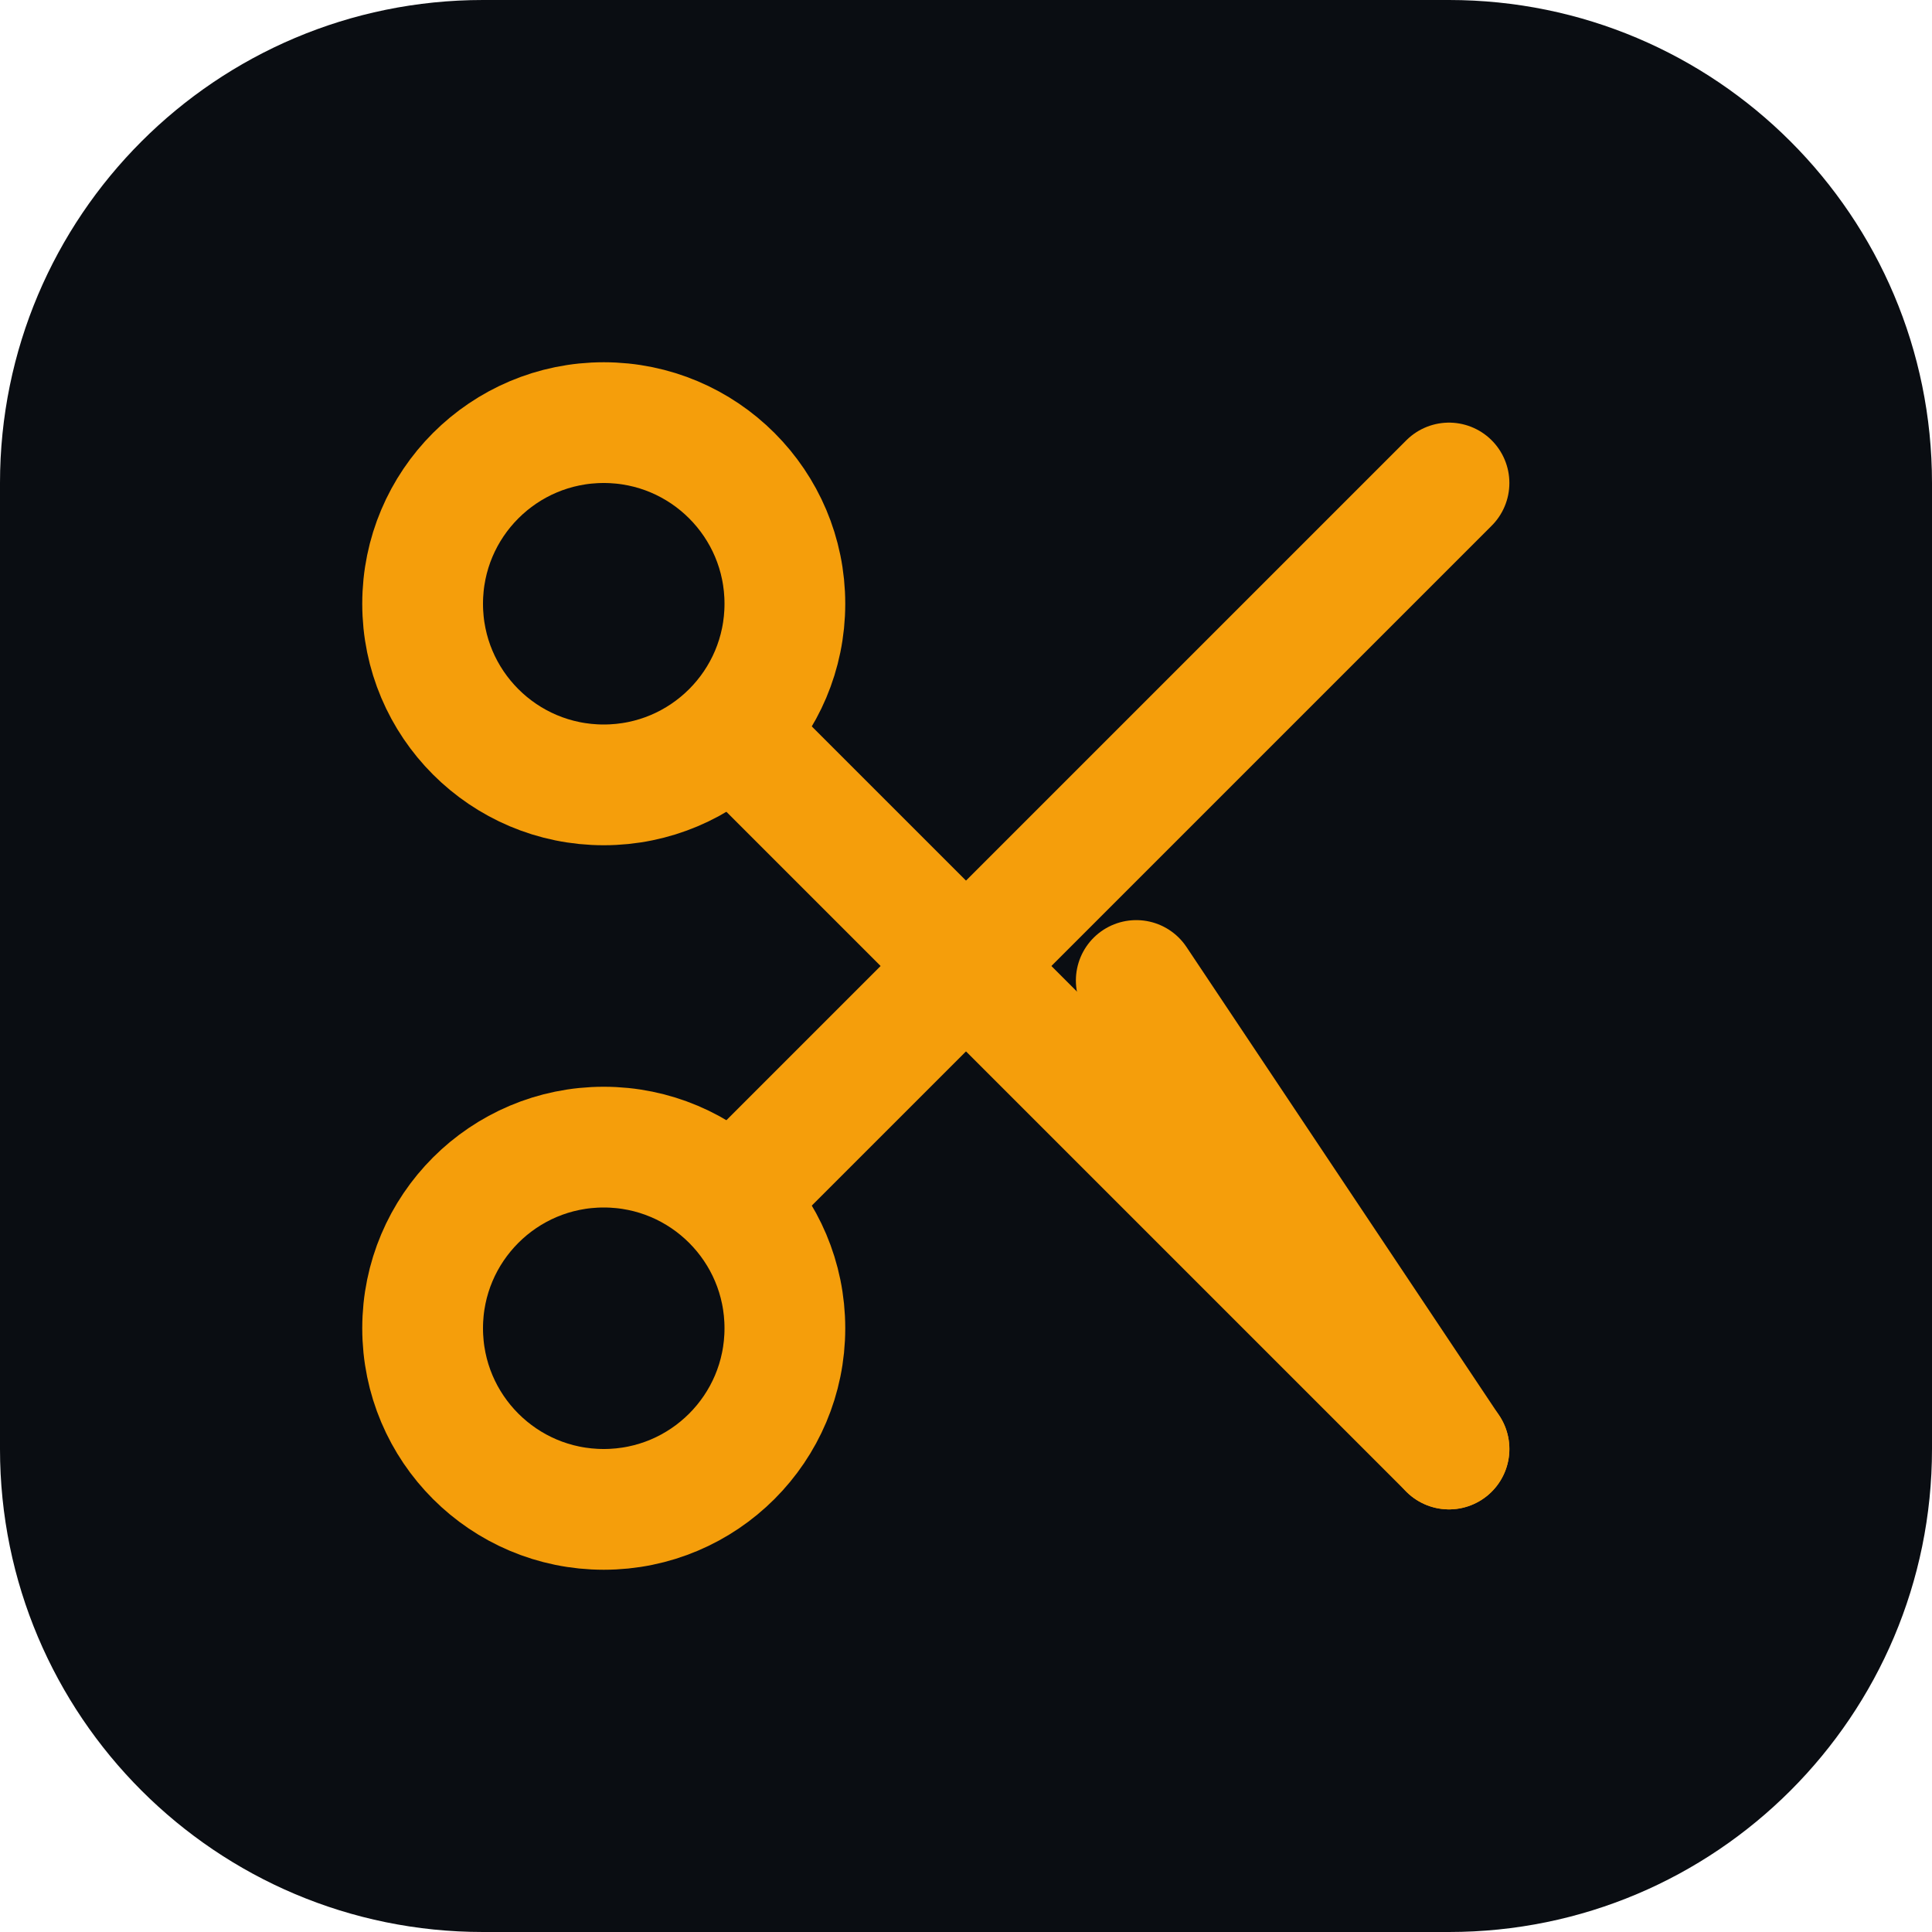
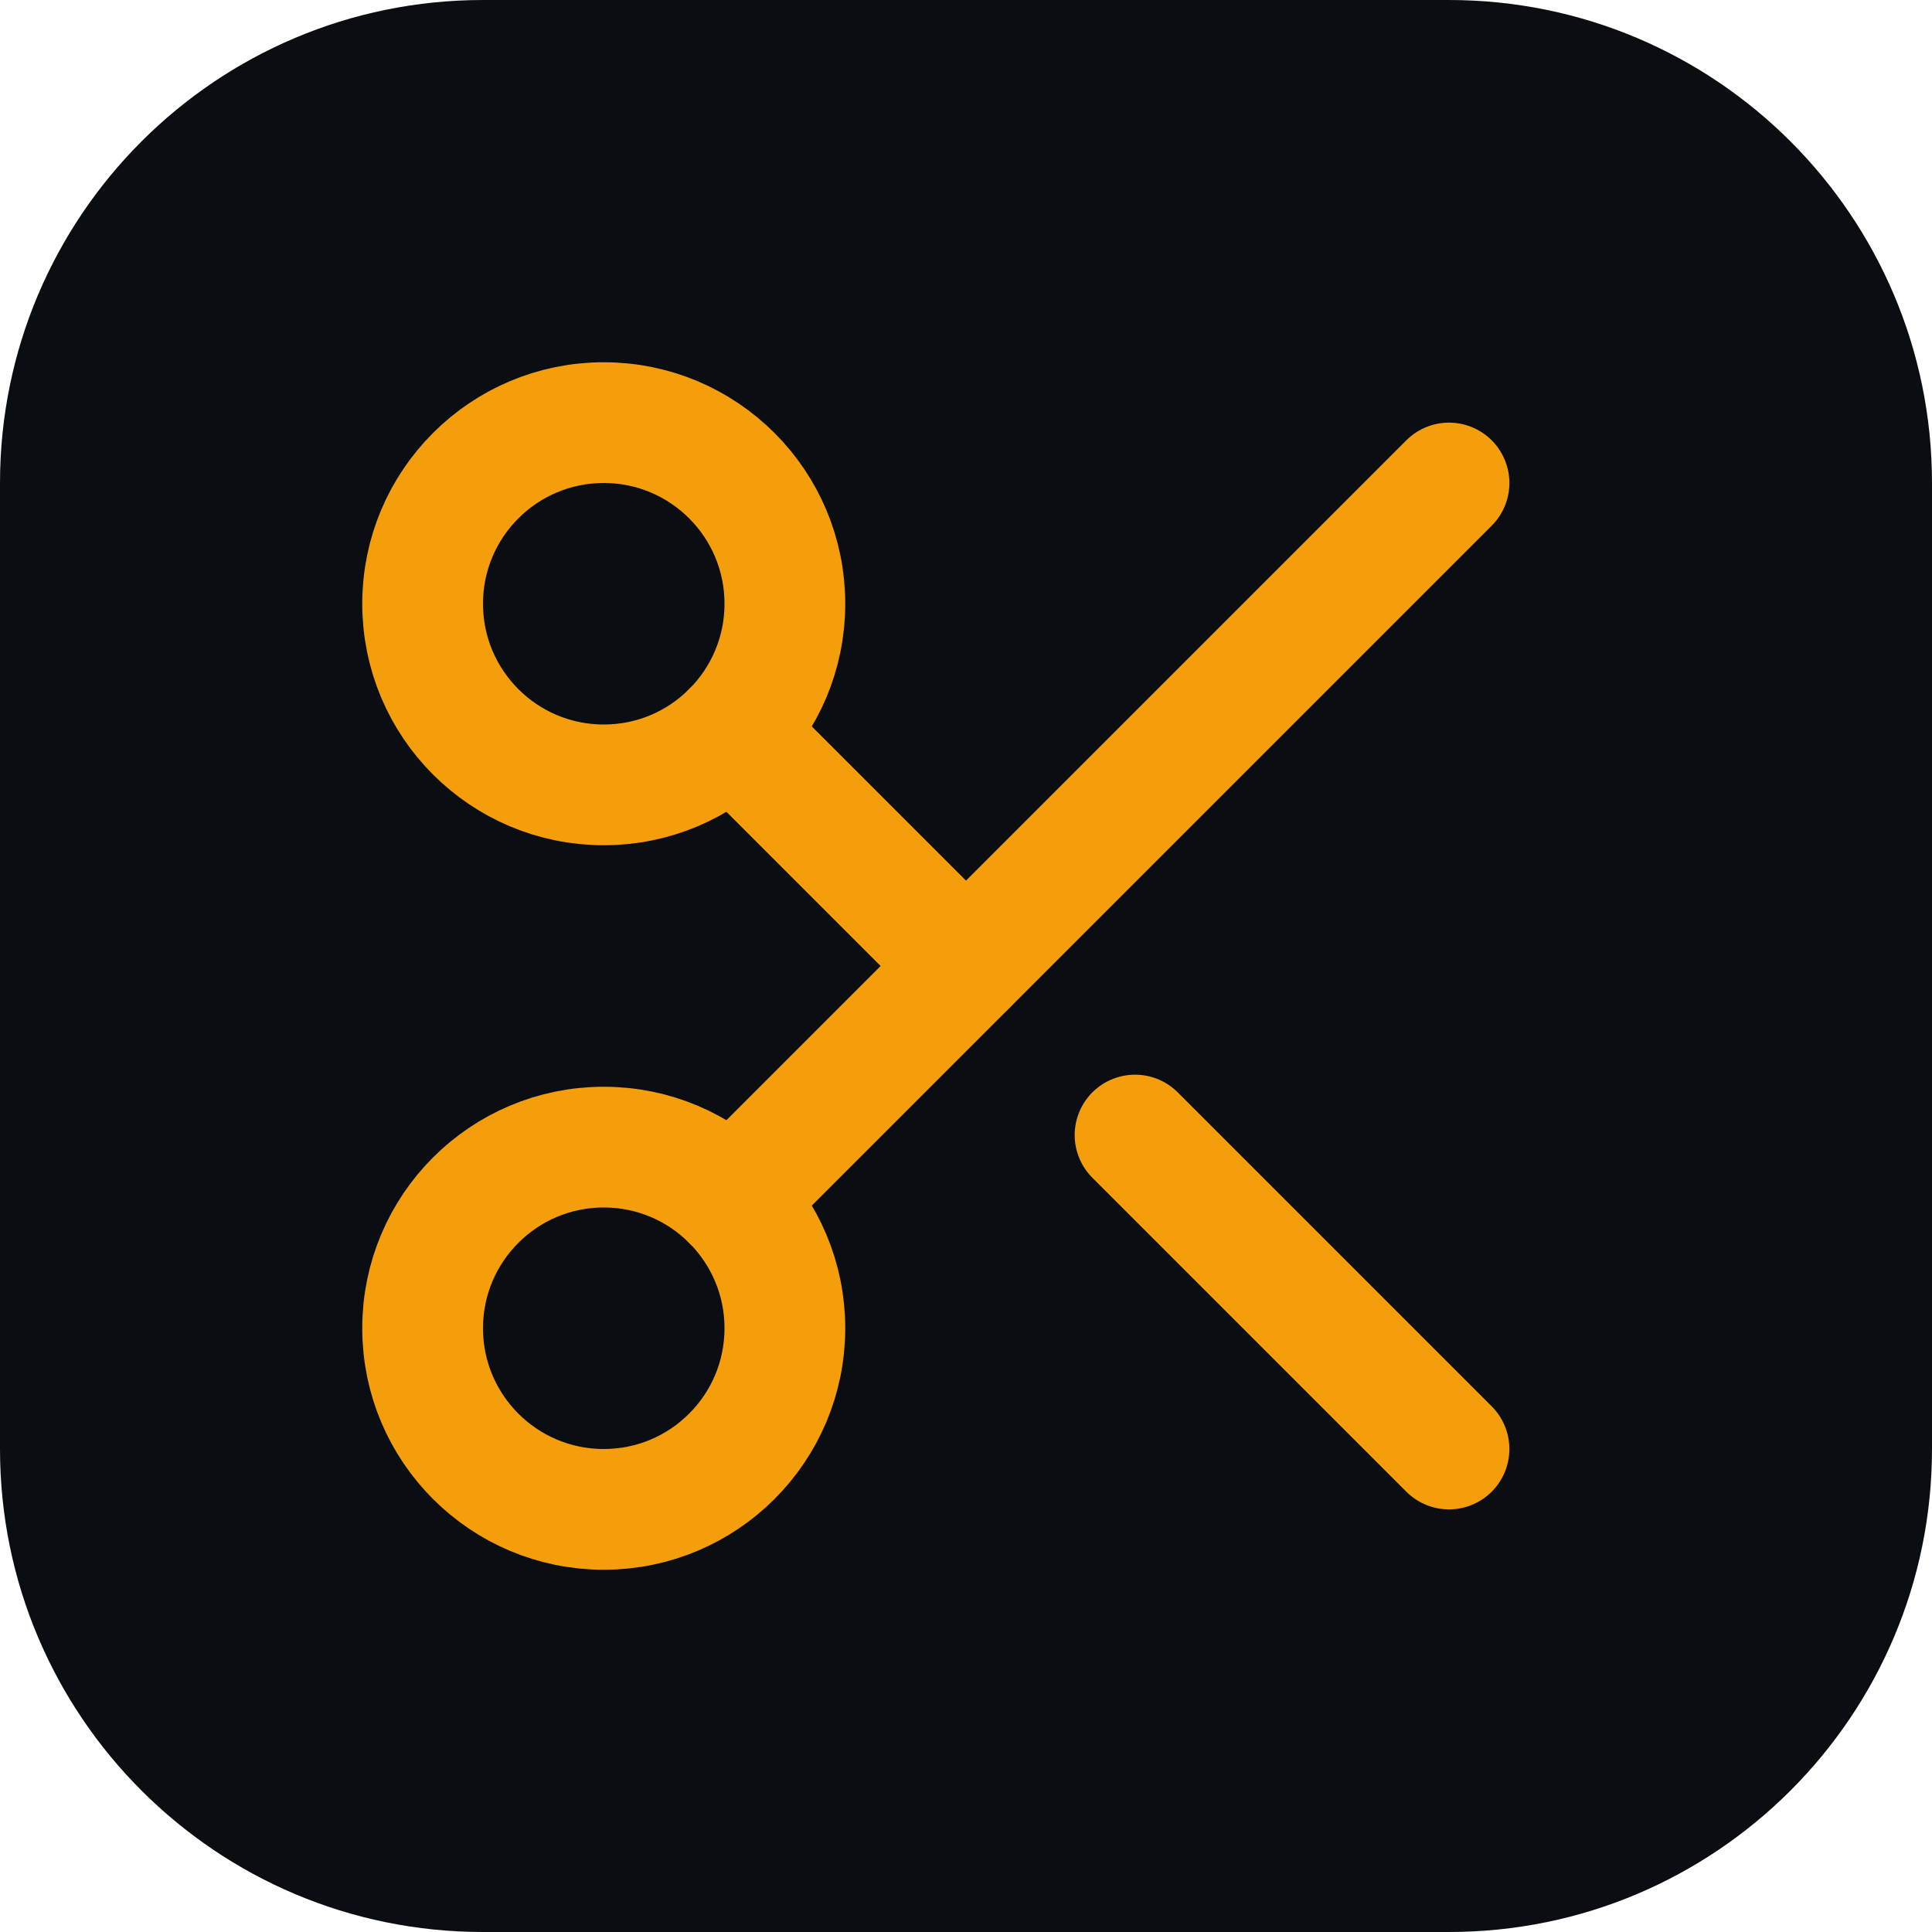
<svg xmlns="http://www.w3.org/2000/svg" width="32" height="32" viewBox="0 0 32 32">
  <rect width="32" height="32" rx="8" fill="#0a0d12" />
-   <g transform="translate(4, 4) scale(1)" stroke="#f59e0b" stroke-width="2" stroke-linecap="round" stroke-linejoin="round" fill="none">
+   <g transform="translate(4, 4)" stroke="#f59e0b" stroke-width="2" stroke-linecap="round" stroke-linejoin="round" fill="none">
    <circle cx="6" cy="6" r="3" />
+     <path d="M8.12 8.12 12 12" />
+     <path d="M20 4 8.12 15.88" />
    <circle cx="6" cy="18" r="3" />
-     <line x1="20" y1="4" x2="8.58" y2="15.42" />
-     <line x1="14.82" y1="12.24" x2="20" y2="20" />
-     <line x1="8.58" y1="8.58" x2="20" y2="20" />
+     <path d="M14.8 14.8 20 20" />
  </g>
</svg>
